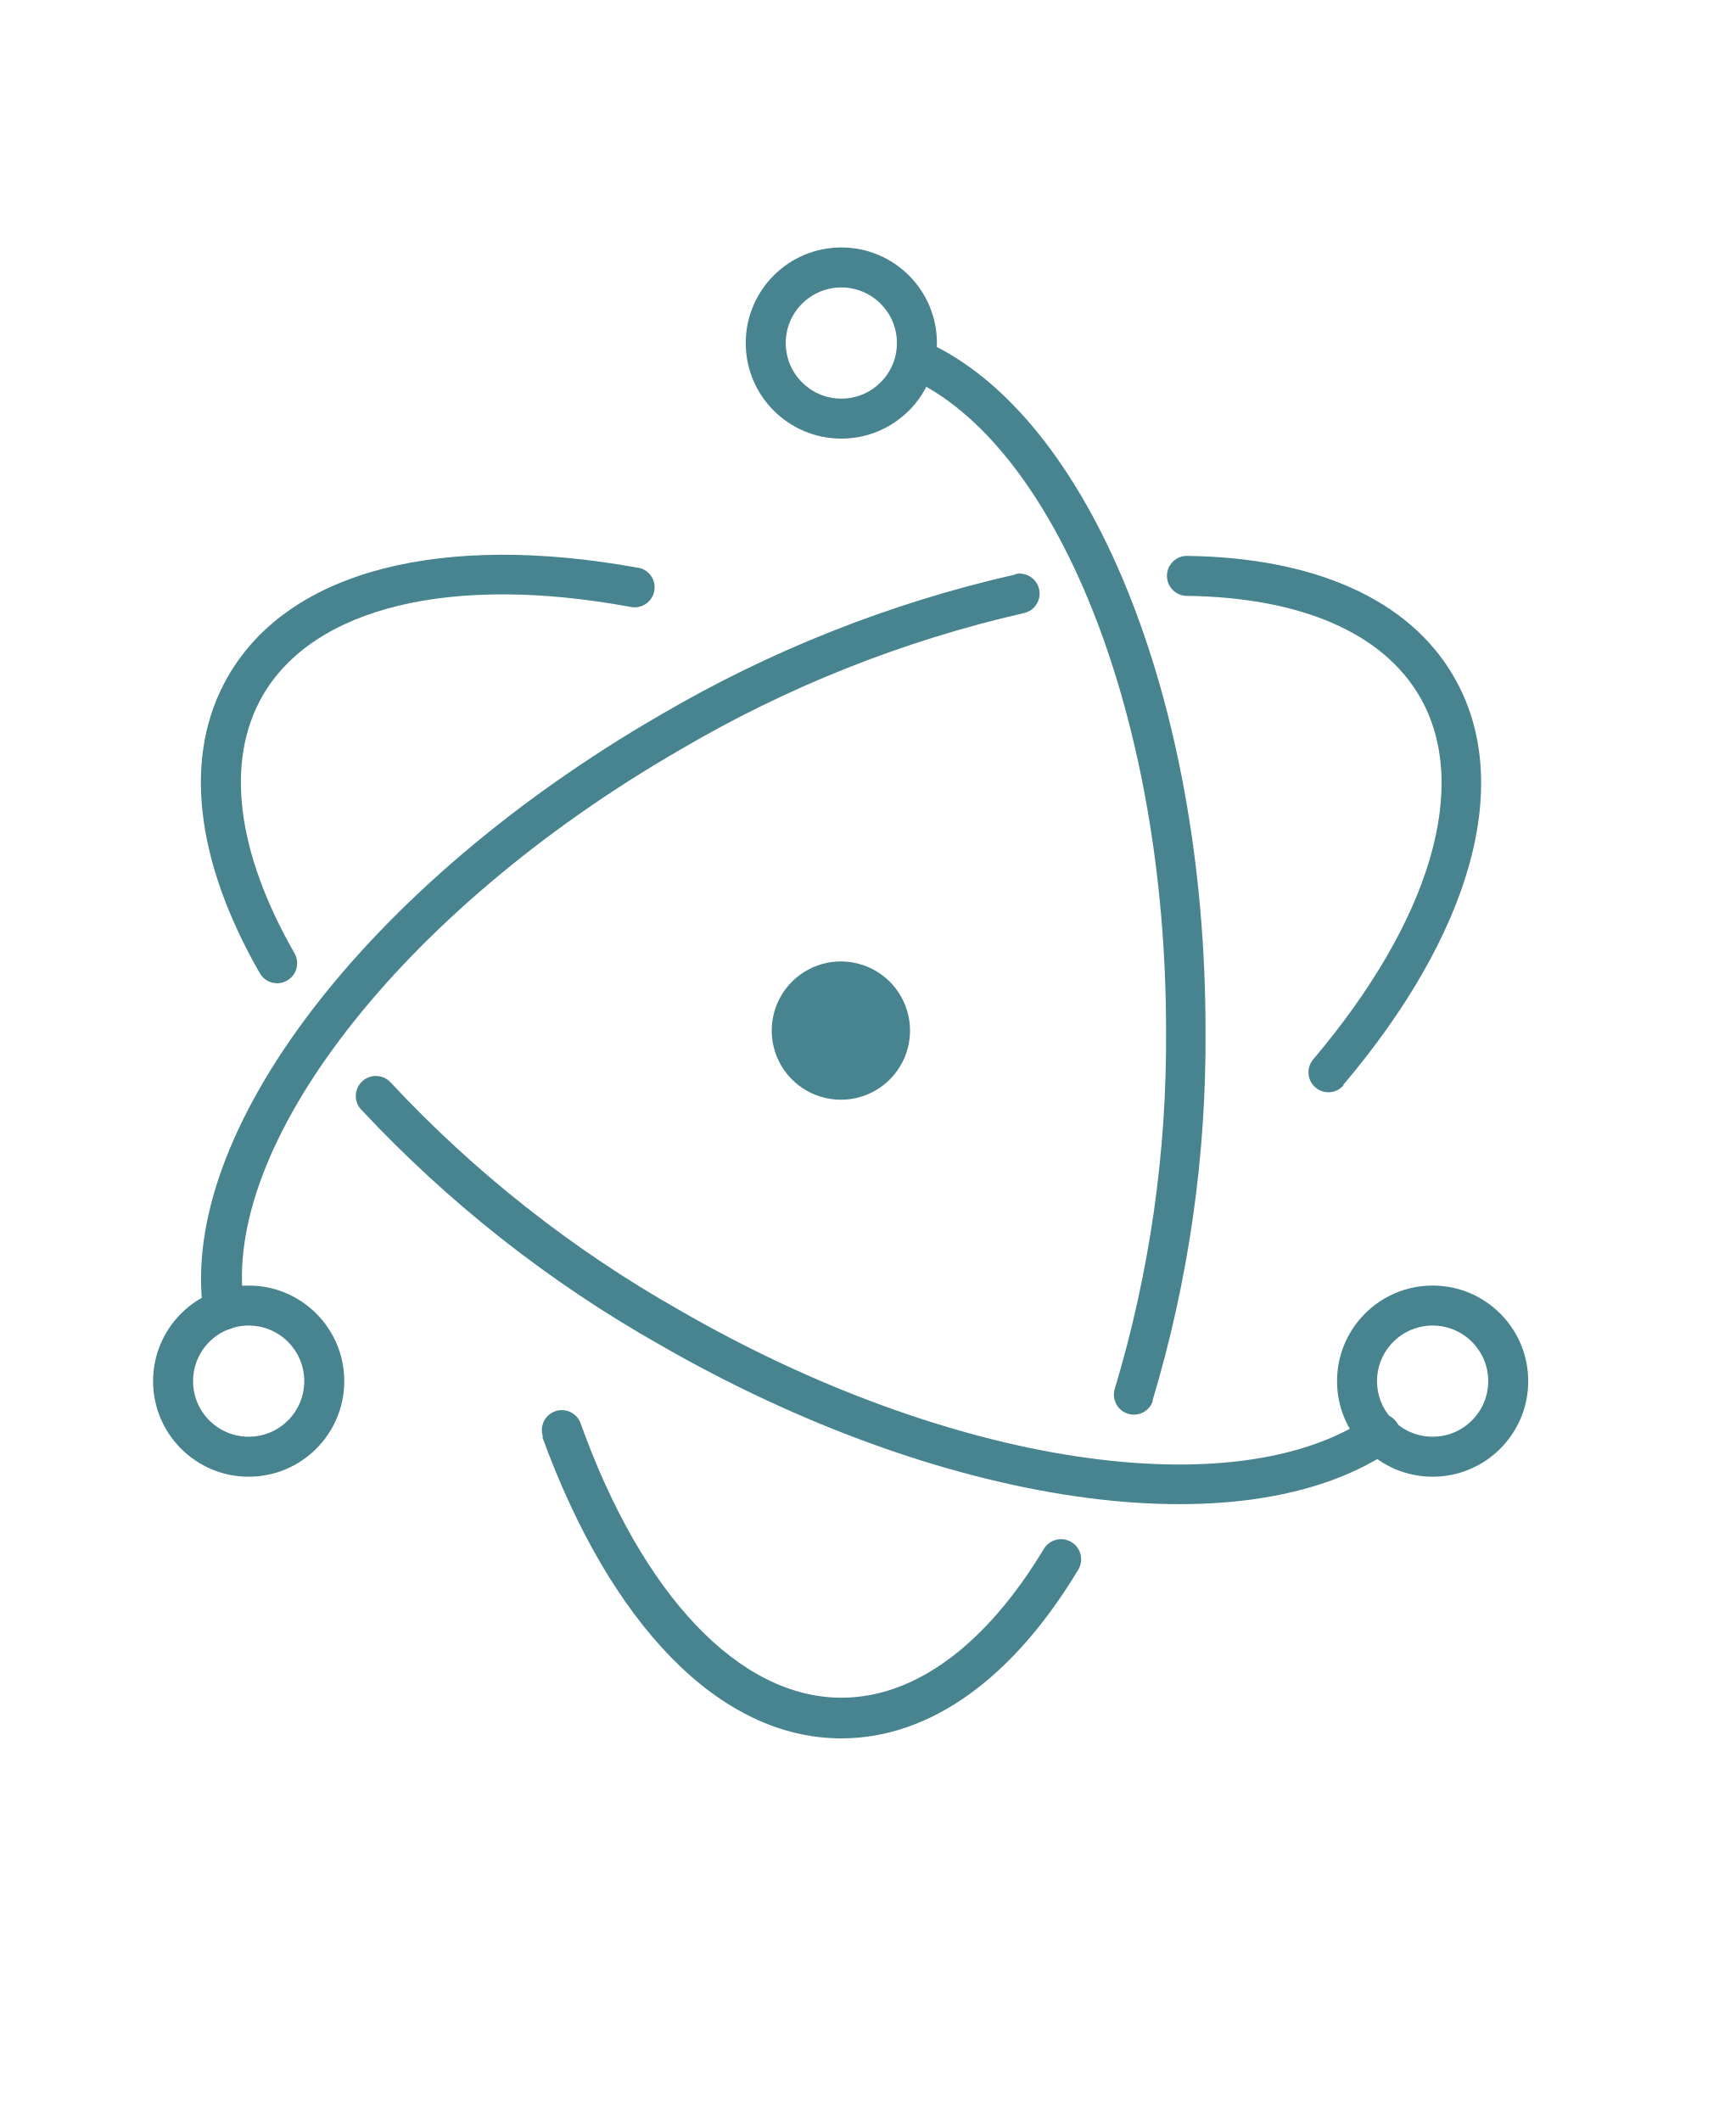
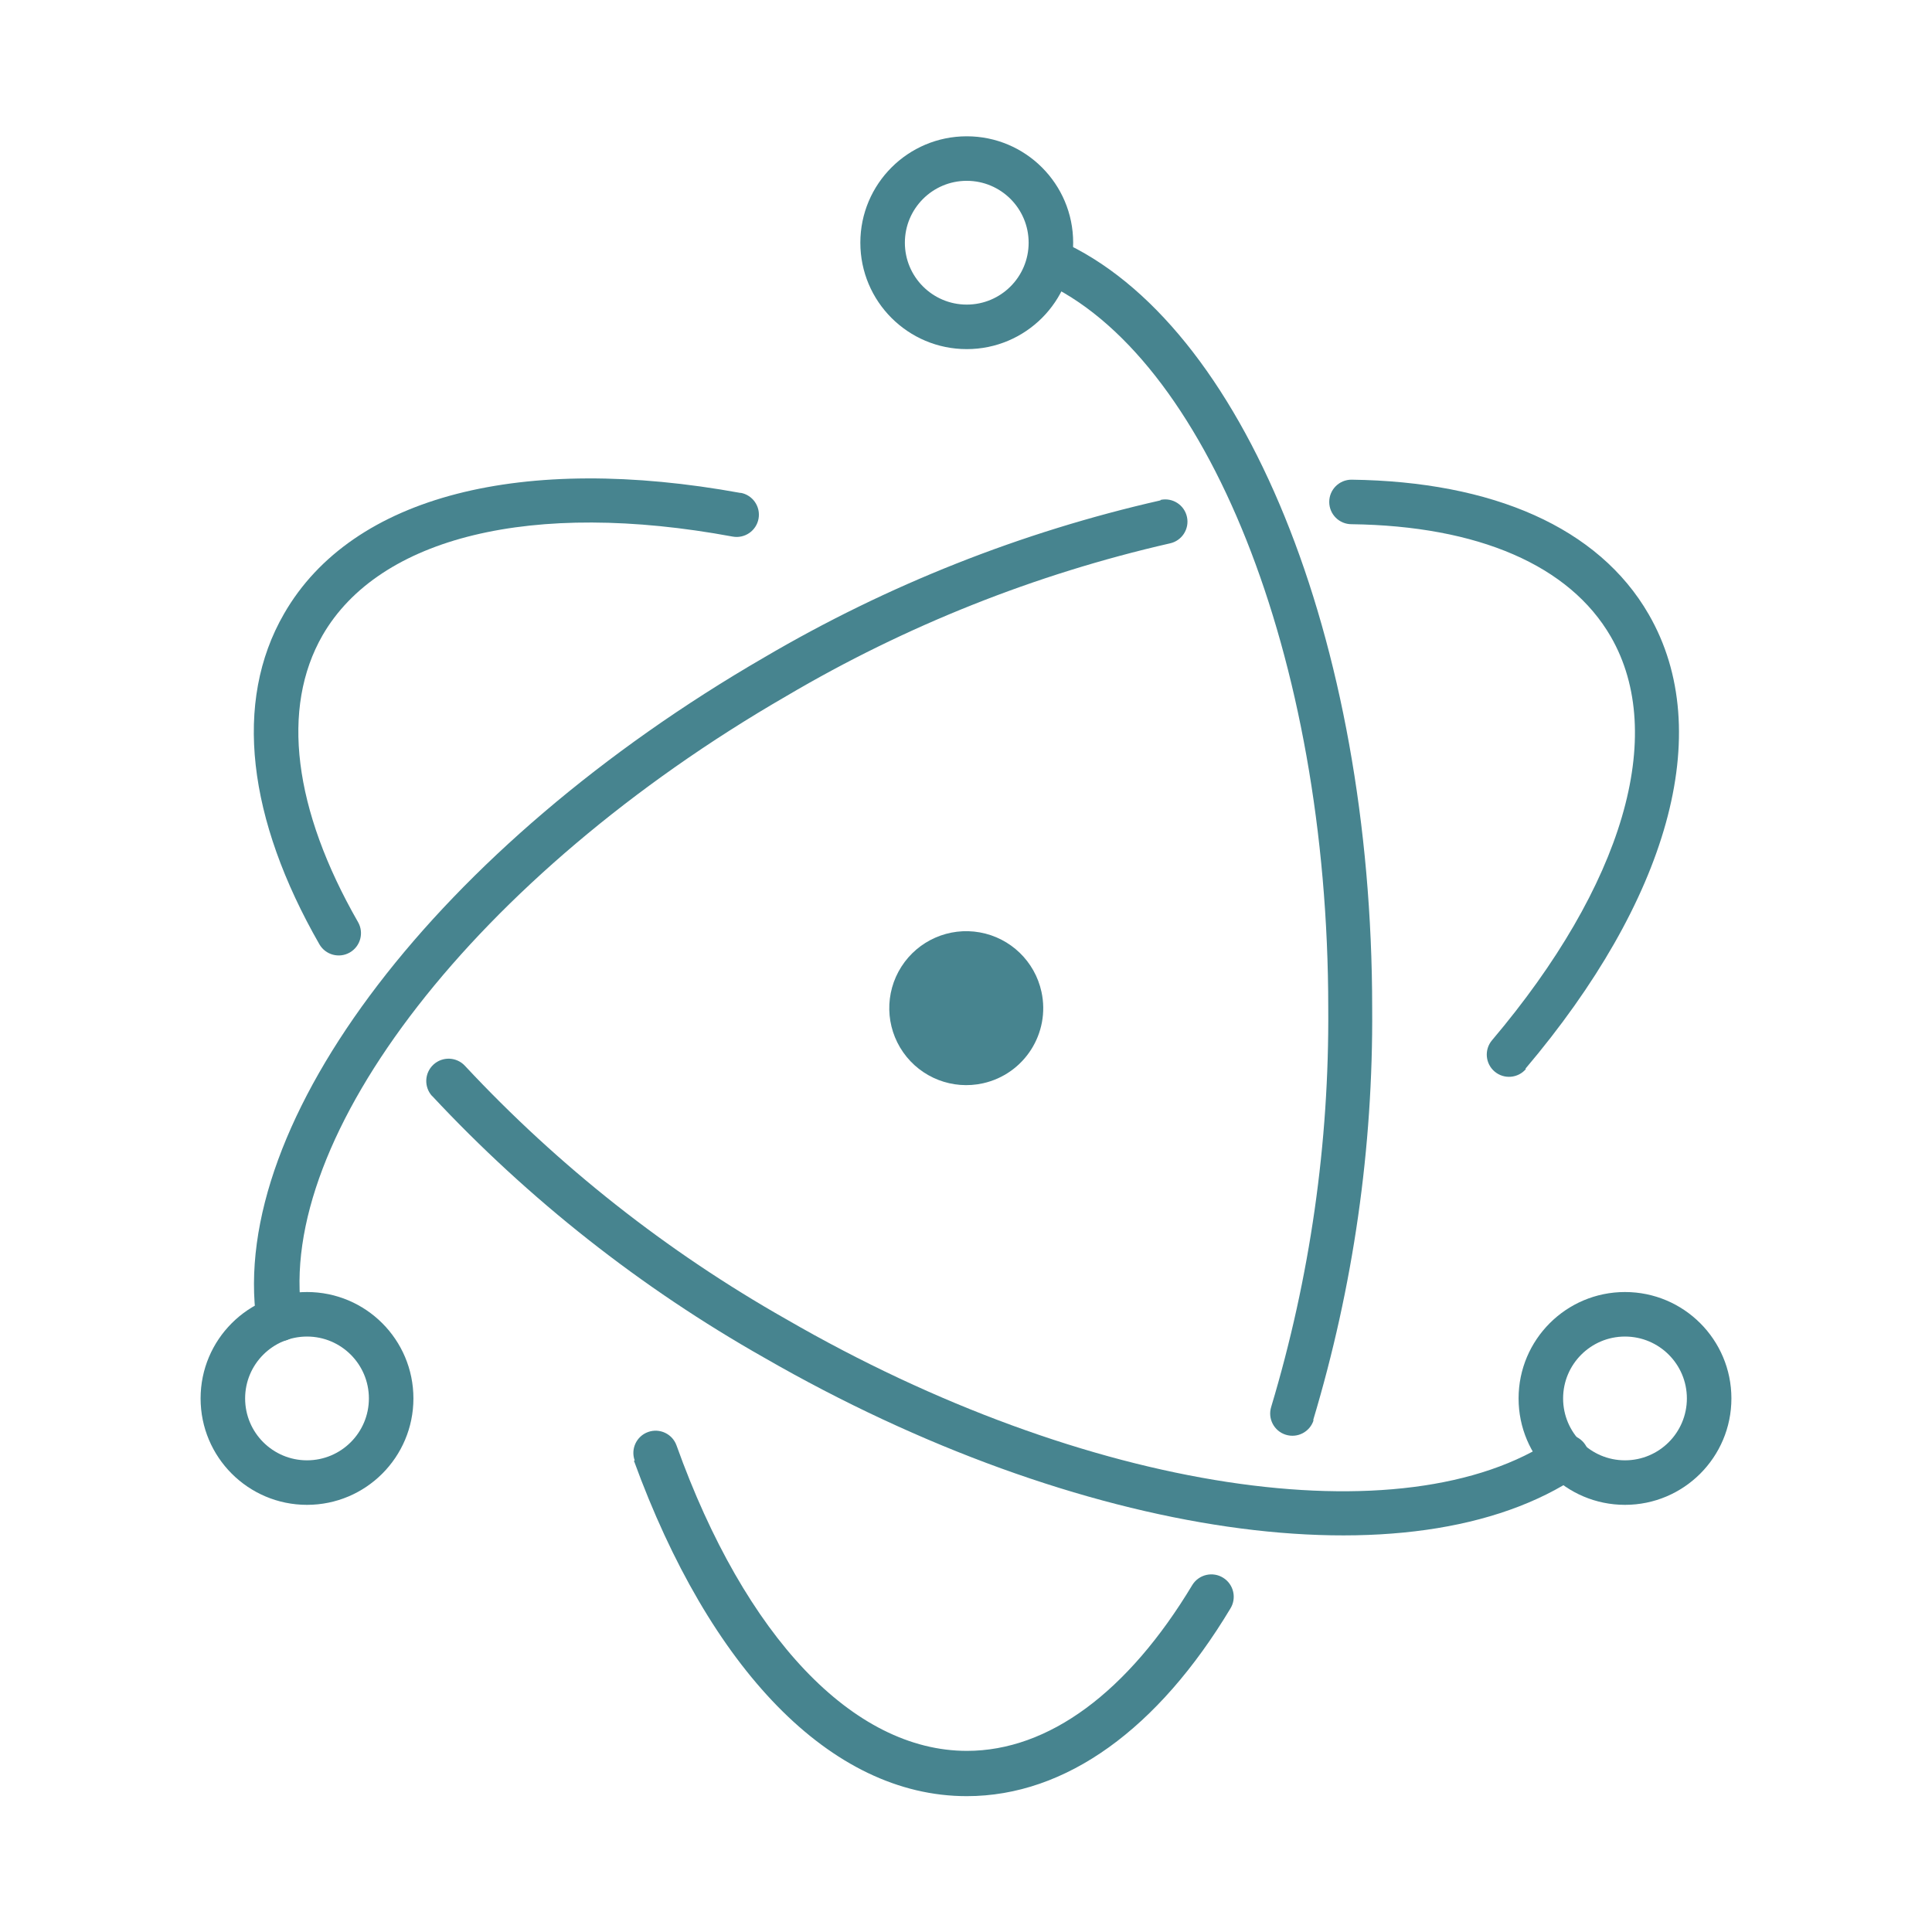
- <svg xmlns="http://www.w3.org/2000/svg" viewBox="2 5 128 128" width="18px" height="22px">
+ <svg xmlns="http://www.w3.org/2000/svg" viewBox="0 0 128 128" width="18px" height="18px">
  <path fill="#47848f" d="M49.07,32.66c-14.37-2.62-25.72.12-30.25,8-3.38,5.85-2.41,13.61,2.34,21.9a1.47,1.47,0,0,0,2.56-1.47c-4.28-7.47-5.12-14.17-2.35-19,3.76-6.51,13.89-9,27.17-6.54a1.47,1.47,0,1,0,.53-2.9ZM28.63,72.61a92.2,92.2,0,0,0,22,17.34c20.84,12,43,15.25,54,7.79a1.47,1.47,0,0,0-1.66-2.43C93.11,102,72,98.92,52.07,87.39A89.27,89.27,0,0,1,30.81,70.62a1.47,1.47,0,0,0-2.18,2Z" />
  <path fill="#47848f" d="M101.06,70.81c9.41-11.11,12.69-22.29,8.17-30.11-3.32-5.76-10.35-8.8-19.69-8.92a1.47,1.47,0,0,0,0,2.95c8.4.11,14.45,2.73,17.18,7.45,3.75,6.5.82,16.47-7.87,26.74a1.47,1.47,0,1,0,2.25,1.9ZM76.89,33.15a92,92,0,0,0-26.25,10.4C29.13,56,15.09,74.29,17,87.57A1.47,1.47,0,0,0,20,87.14C18.23,75.35,31.53,58,52.11,46.11A89.07,89.07,0,0,1,77.51,36a1.47,1.47,0,1,0-.62-2.88Z" />
  <path fill="#47848f" d="M42 96.78C47 110.51 55 119 64.05 119c6.6 0 12.7-4.5 17.46-12.42A1.47 1.47 0 1 0 79 105c-4.28 7.12-9.53 11-14.94 11-7.52 0-14.69-7.54-19.24-20.24a1.47 1.47 0 0 0-2.77 1zM87 94.09a92.5 92.5 0 0 0 3.91-27.3c0-24.41-8.54-45.44-20.71-50.85A1.47 1.47 0 0 0 69 18.64c10.85 4.82 19 24.78 19 48.15a89.57 89.57 0 0 1-3.78 26.42 1.47 1.47 0 0 0 2.81.88zM114.71 92.65a7.05 7.05 0 1 0-7.05 7.05 7.05 7.05 0 0 0 7.05-7.05zm-2.95 0a4.1 4.1 0 1 1-4.1-4.1 4.1 4.1 0 0 1 4.1 4.1zM20.34 99.7a7.05 7.05 0 1 0-7.05-7.05 7.05 7.05 0 0 0 7.05 7.05zm0-2.95a4.1 4.1 0 1 1 4.1-4.1 4.1 4.1 0 0 1-4.1 4.1z" />
  <path fill="#47848f" d="M64.05 23.13A7.05 7.05 0 1 0 57 16.08a7.05 7.05 0 0 0 7.05 7.05zm0-2.95a4.1 4.1 0 1 1 4.1-4.1 4.1 4.1 0 0 1-4.1 4.1zM65.13 71.77A5.1 5.1 0 1 1 69 65.71 5.1 5.1 0 0 1 65.13 71.77z" />
</svg>
